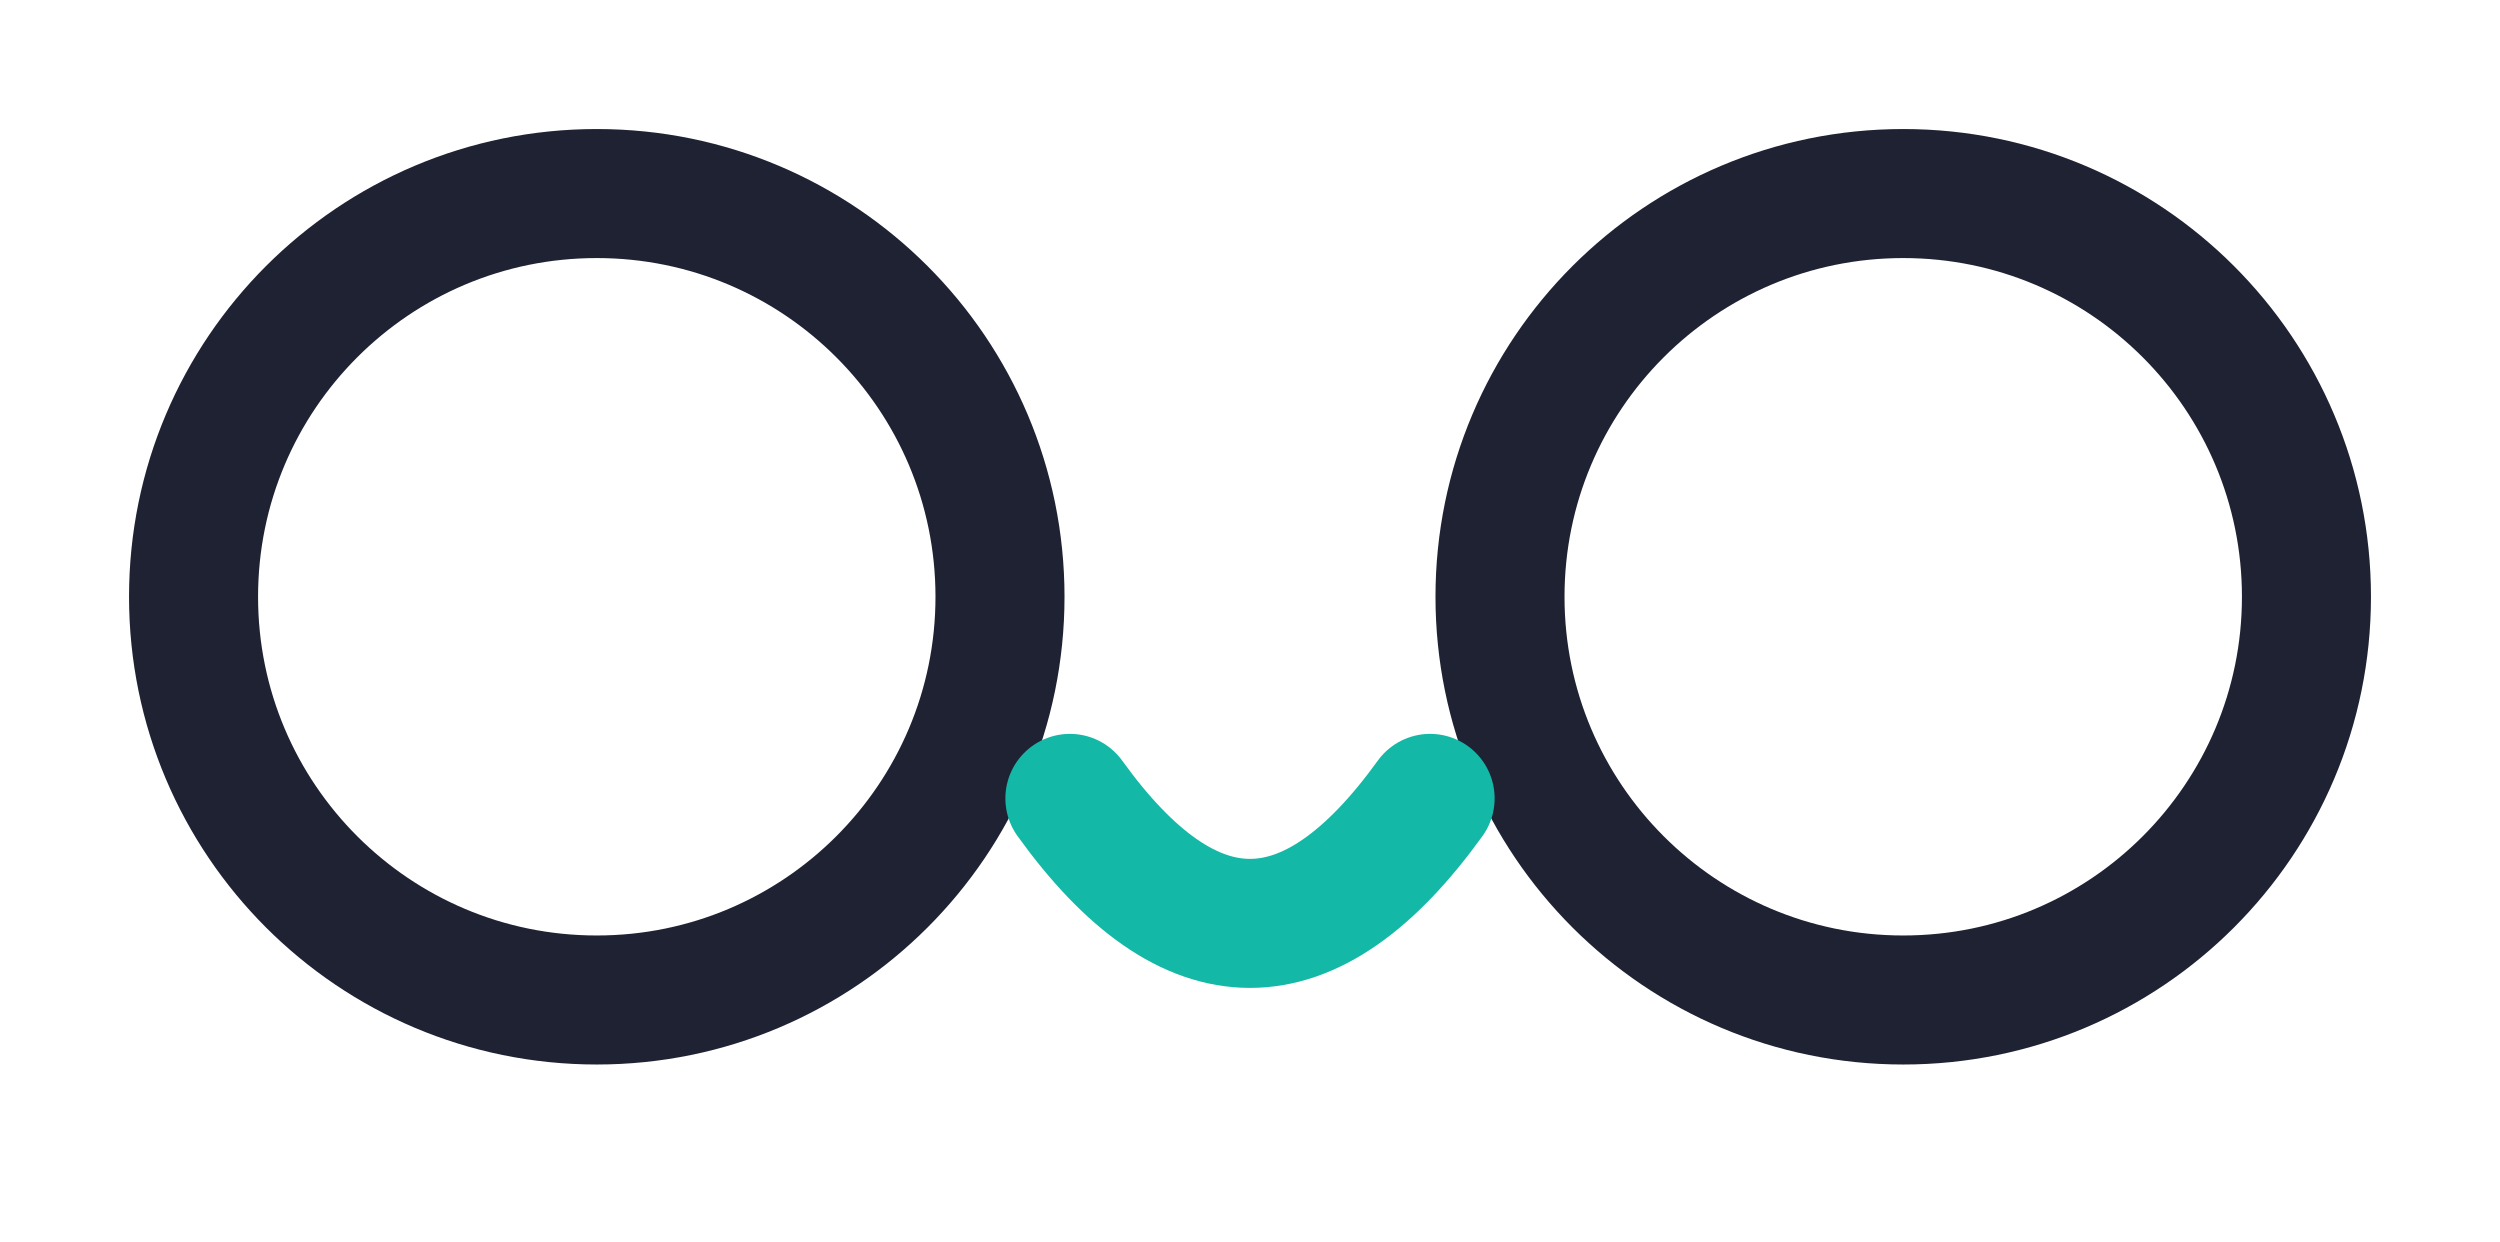
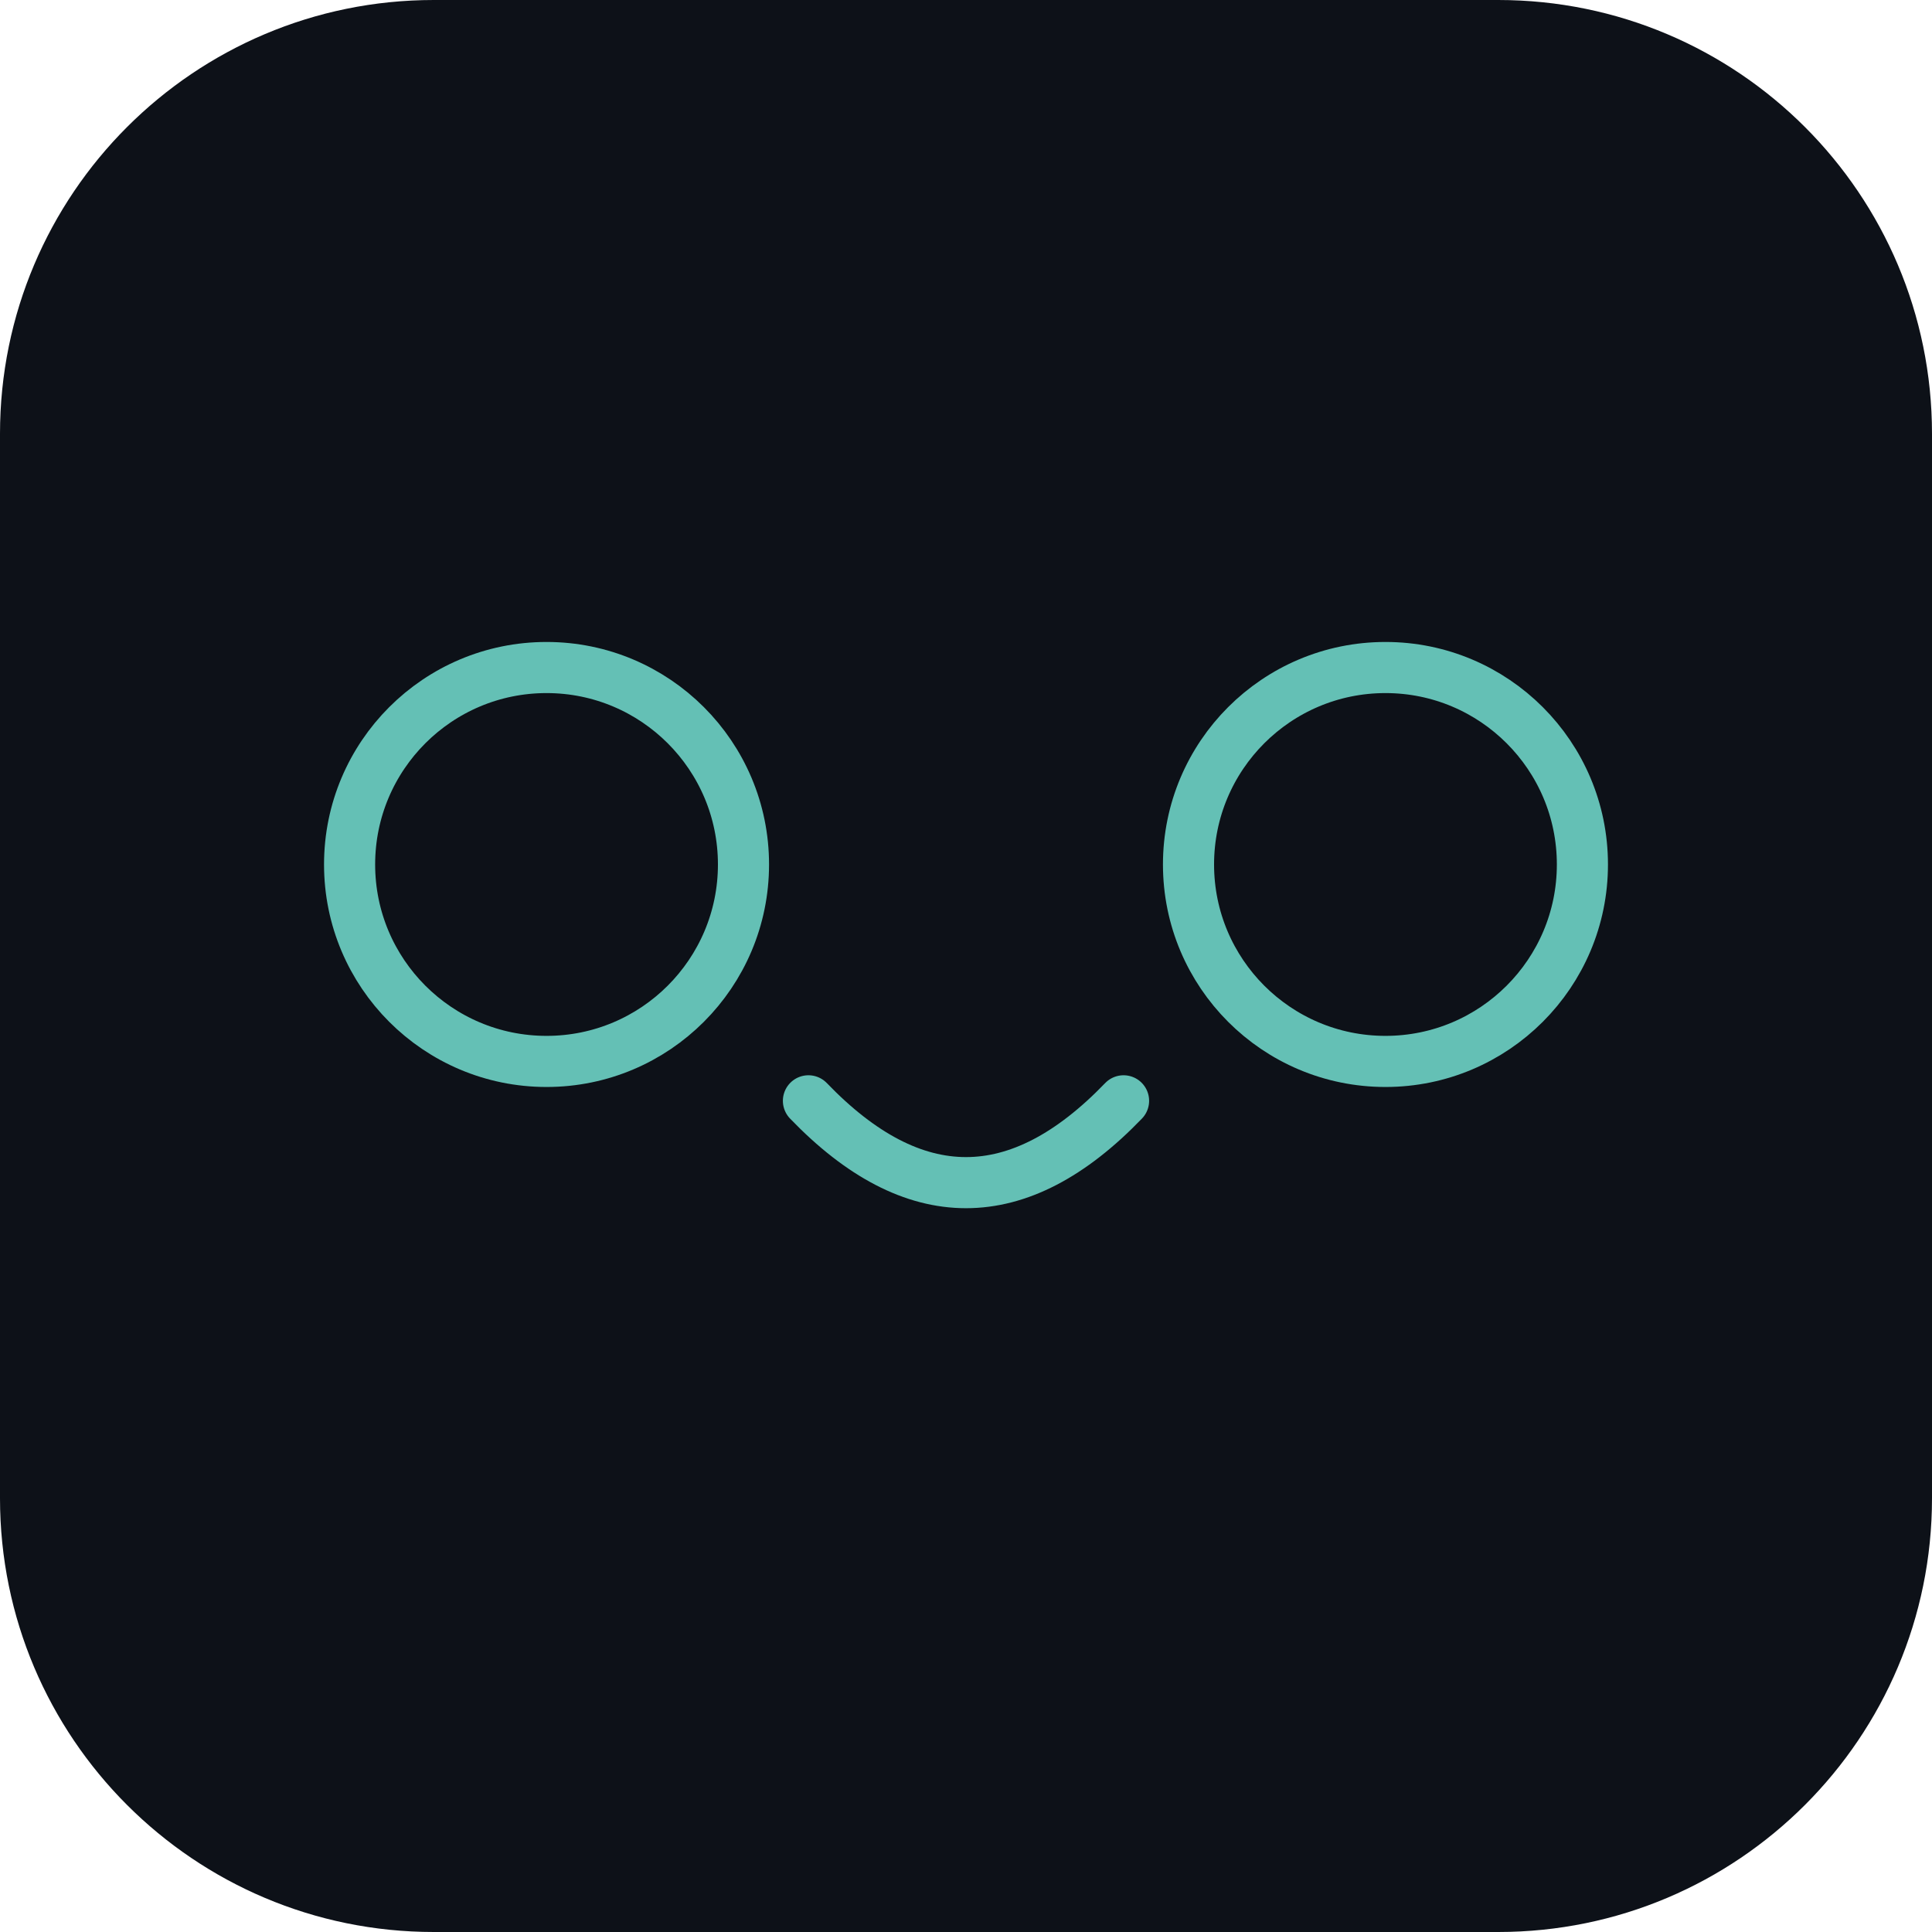
- <svg xmlns="http://www.w3.org/2000/svg" viewBox="0 0 465 231">
-   <ellipse cx="111.0" cy="111.0" rx="75.0" ry="75.0" fill="none" stroke="#1F2233" stroke-width="24.0" />
-   <ellipse cx="354.0" cy="111.0" rx="75.0" ry="75.0" fill="none" stroke="#1F2233" stroke-width="24.0" />
-   <path d="M199.0 148.5 Q232.5 195.0 266.0 148.5" fill="none" stroke="#14B8A6" stroke-width="24.0" stroke-linecap="round" stroke-linejoin="round" />
+ <svg xmlns="http://www.w3.org/2000/svg" viewBox="0 0 824 824">
+   <rect x="0.0" y="0.0" width="824.0" height="824.0" rx="185.0" fill="#0D1118" />
+   <ellipse cx="233.1" cy="368.7" rx="84.0" ry="84.0" fill="none" stroke="#64C0B5" stroke-width="21.8" />
+   <ellipse cx="590.9" cy="368.7" rx="84.0" ry="84.0" fill="none" stroke="#64C0B5" stroke-width="21.8" />
+   <path d="M344.8 469.5 Q412.0 539.3 479.2 469.5" fill="none" stroke="#64C0B5" stroke-width="21.8" stroke-linecap="round" stroke-linejoin="round" />
</svg>
